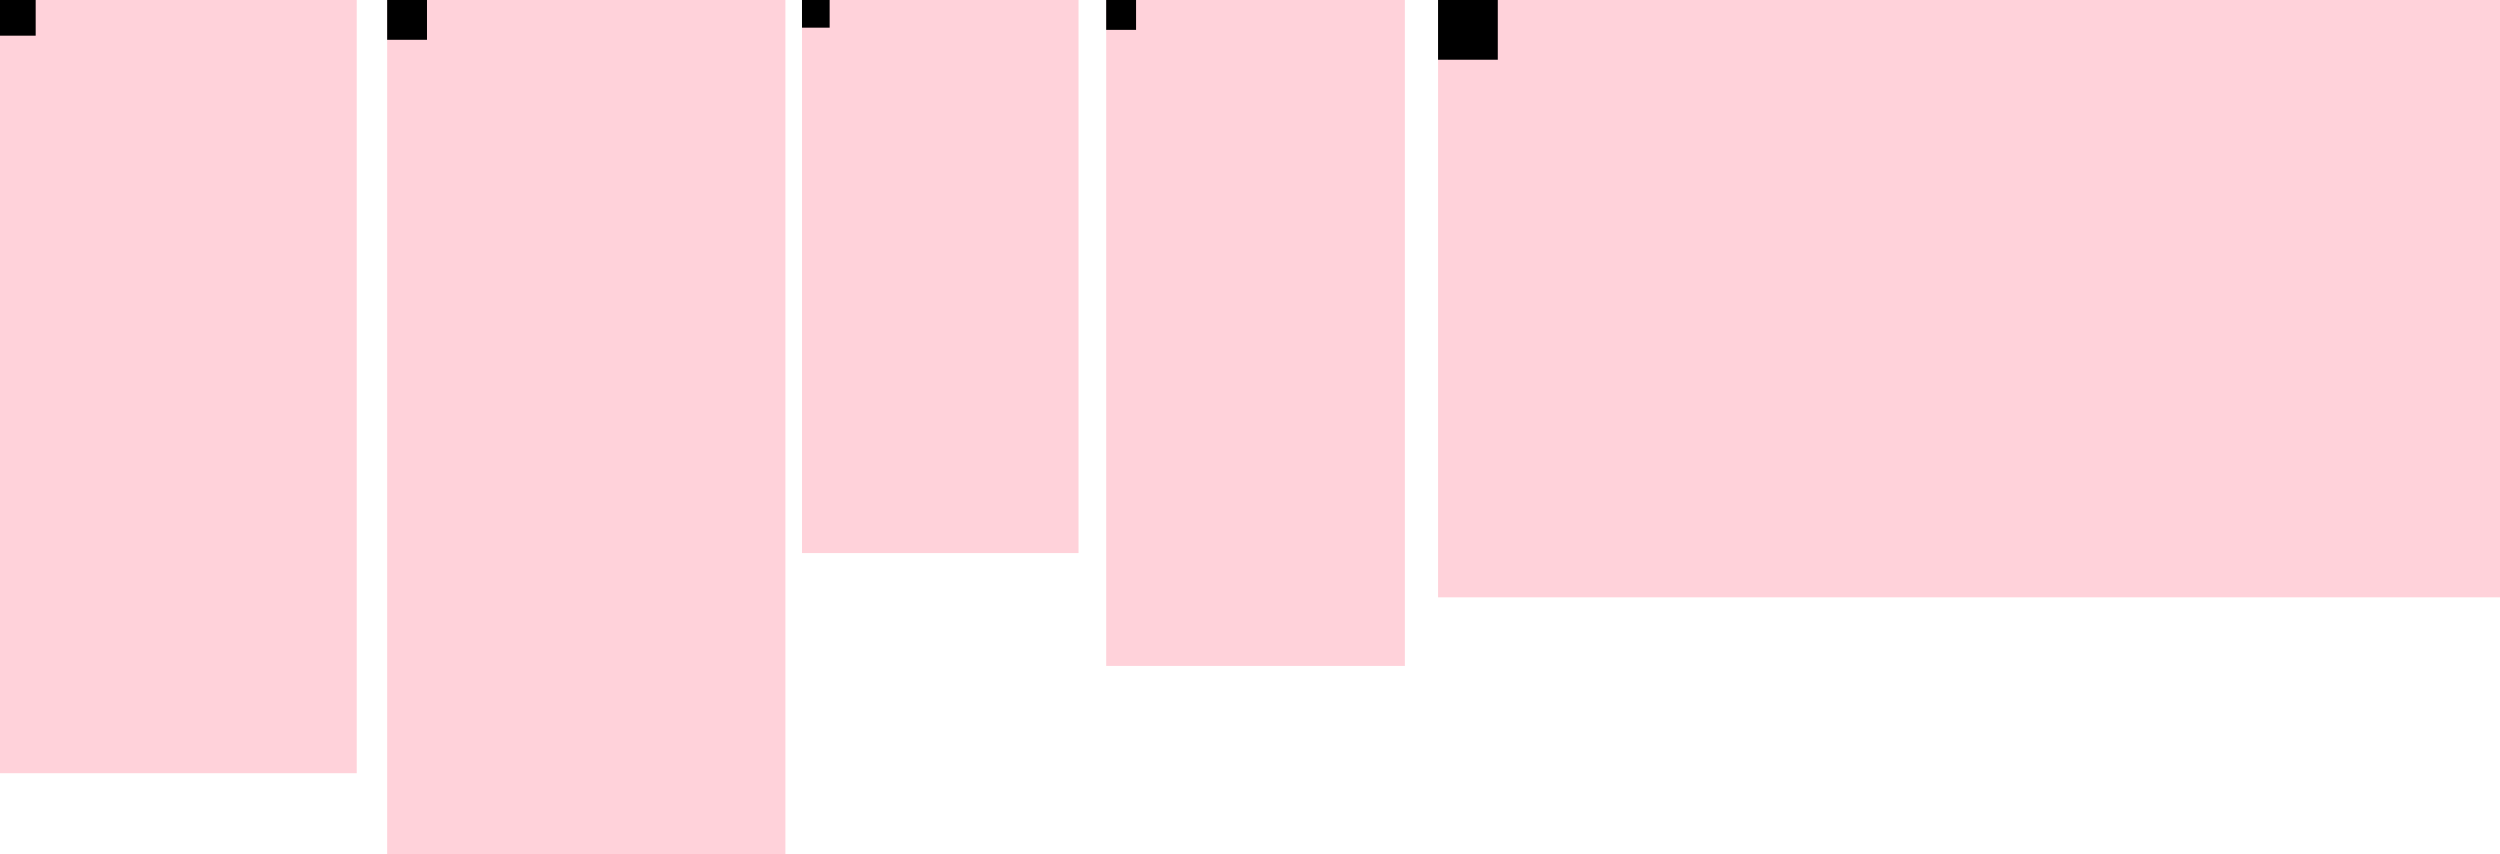
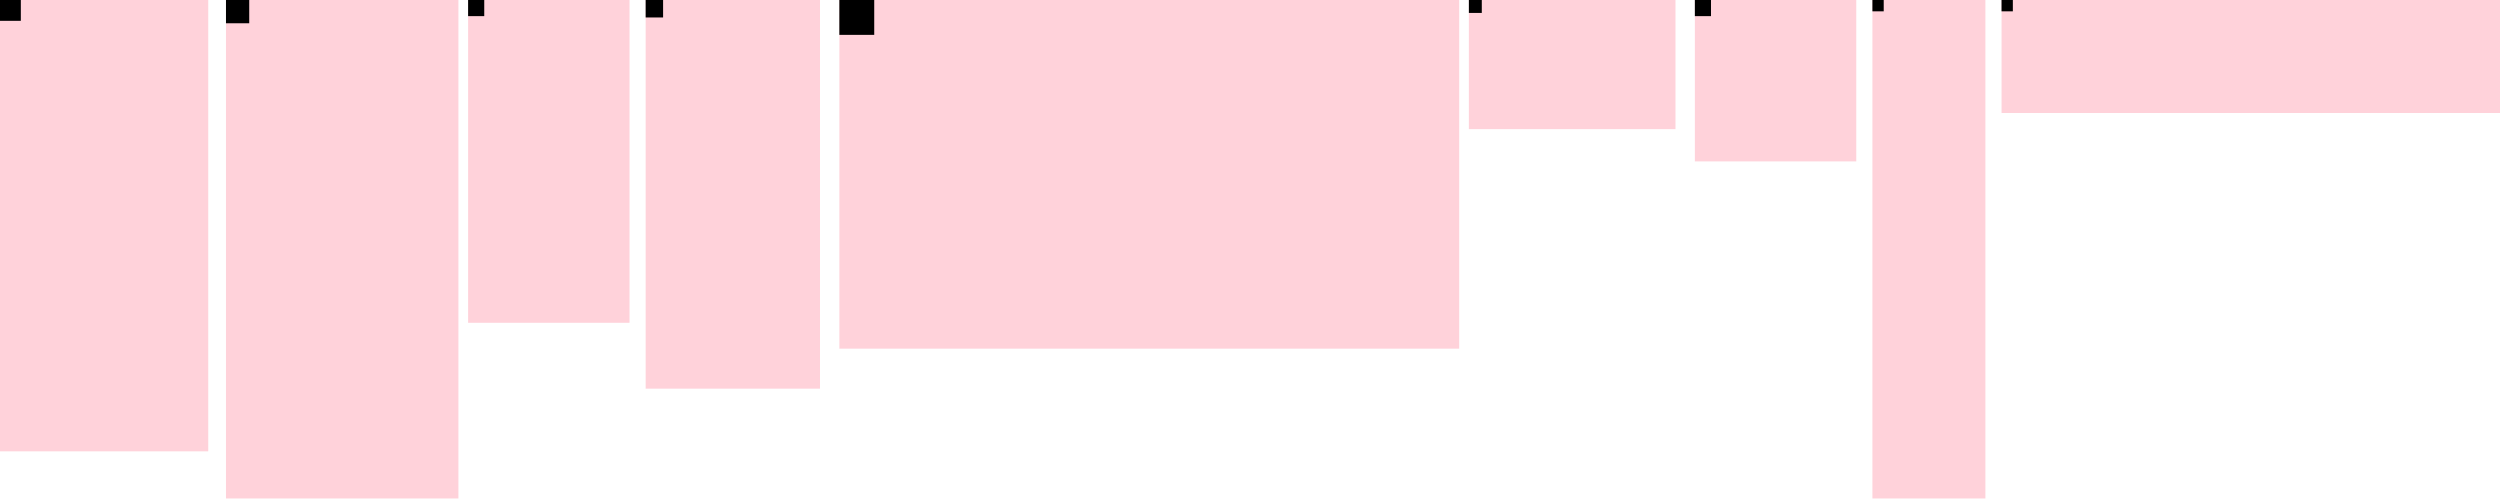
<svg xmlns="http://www.w3.org/2000/svg" width="100%" height="100%" fill="none">
  <svg width="129" height="279.6" viewBox="0 0 1290 2796">
    <svg width="1290" height="2796">
      <rect width="100%" height="100%" fill="pink" fill-opacity="70%" />
      <rect width="129" height="129" fill="black" />
    </svg>
  </svg>
  <svg x="140" width="144" height="308.8" viewBox="0 0 1440 3088">
    <svg width="1440" height="3088">
      <rect width="100%" height="100%" fill="pink" fill-opacity="70%" />
      <rect width="144" height="144" fill="black" />
    </svg>
  </svg>
  <svg x="290" width="100" height="200" viewBox="0 0 1000 2000">
    <svg width="1000" height="2000">
      <rect width="100%" height="100%" fill="pink" fill-opacity="70%" />
      <rect width="100" height="100" fill="black" />
    </svg>
  </svg>
  <svg x="400" width="108" height="240.8" viewBox="0 0 1080 2408">
    <svg width="1080" height="2408">
      <rect width="100%" height="100%" fill="pink" fill-opacity="70%" />
      <rect width="108" height="108" fill="black" />
    </svg>
  </svg>
  <svg x="520" width="384" height="216" viewBox="0 0 3840 2160">
    <svg width="3840" height="2160">
      <rect width="100%" height="100%" fill="pink" fill-opacity="70%" />
      <rect width="216" height="216" fill="black" />
    </svg>
  </svg>
+   <svg x="910" width="128" height="80" viewBox="0 0 1280 800">
+     <svg width="1280" height="800">
+       <rect width="100%" height="100%" fill="pink" fill-opacity="70%" />
+       <rect width="80" height="80" fill="black" />
+     </svg>
+   </svg>
+   <svg x="1050" width="100" height="100" viewBox="0 0 1000 1000">
+     <svg width="1000" height="1000">
+       <rect width="100%" height="100%" fill="pink" fill-opacity="70%" />
+       <rect width="100" height="100" fill="black" />
+     </svg>
+   </svg>
+   <svg x="1160" width="70" height="308.8" viewBox="0 0 700 3088">
+     <svg width="700" height="3088">
+       <rect width="100%" height="100%" fill="pink" fill-opacity="70%" />
+       <rect width="70" height="70" fill="black" />
+     </svg>
+   </svg>
+   <svg x="1240" width="308.8" height="70" viewBox="0 0 3088 700">
+     <svg width="3088" height="700">
+       <rect width="100%" height="100%" fill="pink" fill-opacity="70%" />
+       <rect width="70" height="70" fill="black" />
+     </svg>
+   </svg>
</svg>
